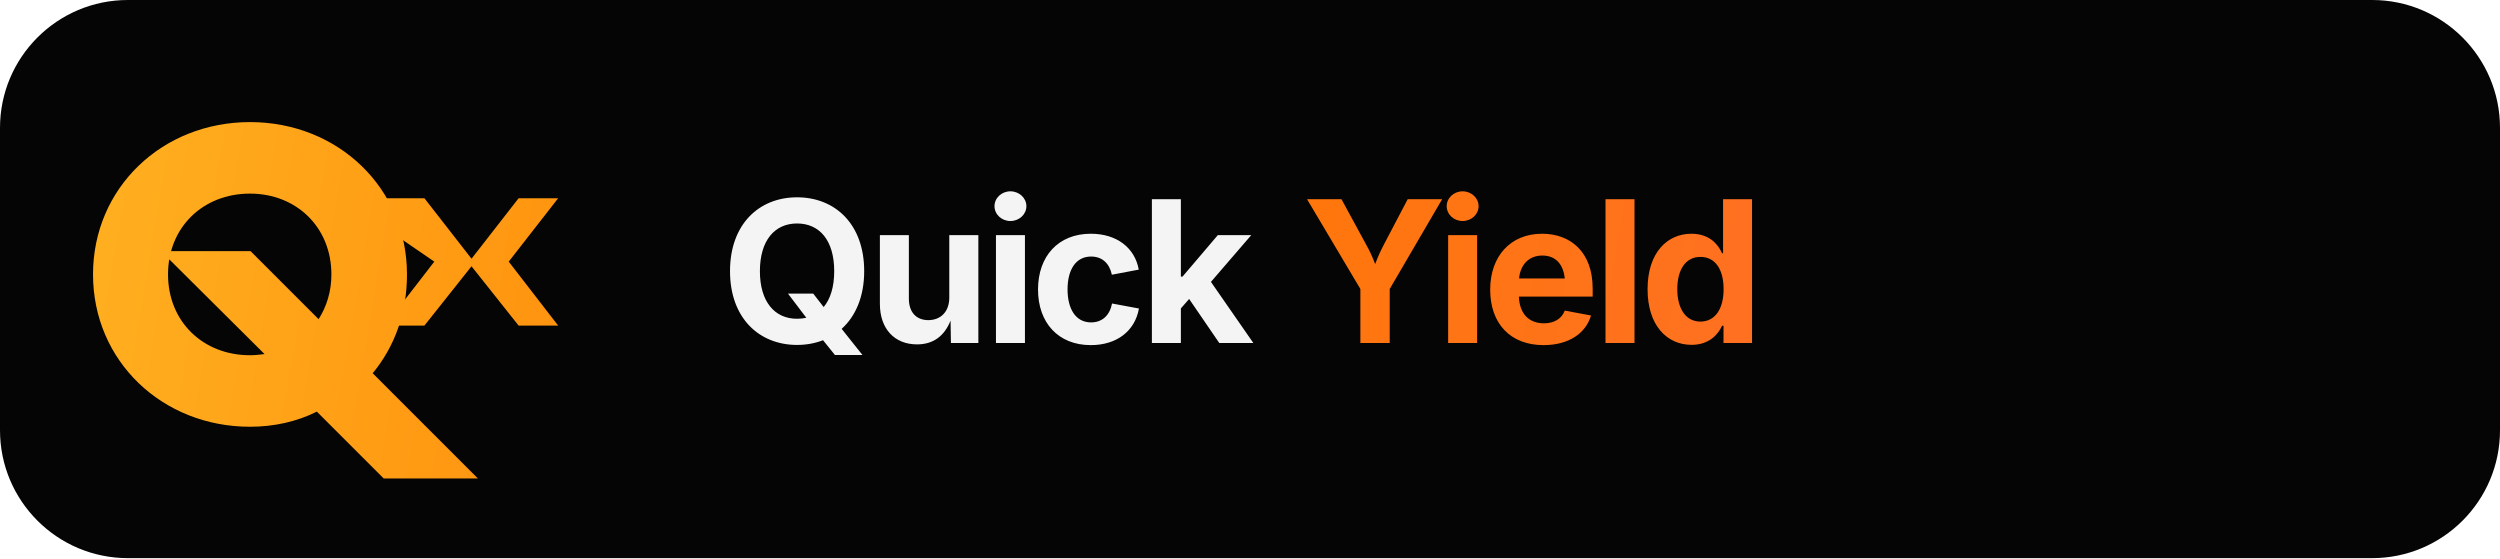
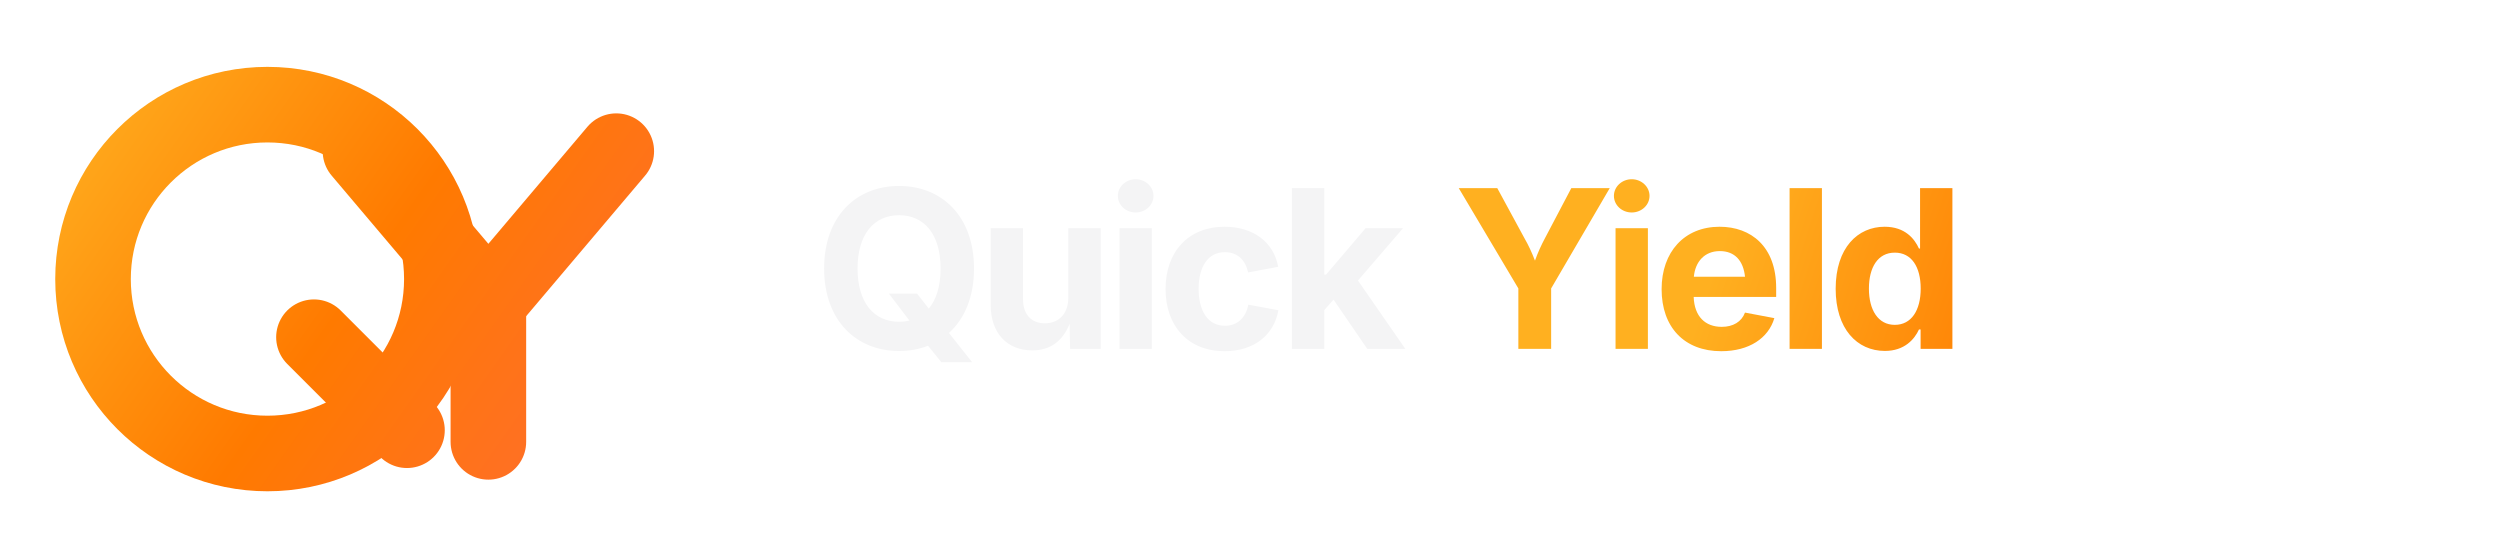
- <svg xmlns="http://www.w3.org/2000/svg" viewBox="0 0 430 96" role="img" aria-label="QuickYield">
-   <rect width="430" height="96" rx="22" fill="#050505" />
-   <path d="M43 21c-15.1 0-27 11.3-27 26.2C16 62.1 27.9 73.4 43 73.4c4.2 0 8.1-.9 11.5-2.6L66 82.3h16.2L64.1 64.2c3.8-4.6 5.9-10.4 5.9-17C70 32.3 58.1 21 43 21Zm0 12.3c8 0 14 5.8 14 13.9 0 2.9-.8 5.5-2.2 7.7L43.1 43.2H27.7l17.8 17.7c-.8.1-1.6.2-2.5.2-8.1 0-14.1-5.8-14.1-13.9S34.9 33.3 43 33.3Z" fill="url(#orange)" />
-   <path d="M58.8 34.1H73l8.1 10.4 8.1-10.4H96L87.5 45 96 56h-6.8l-8.1-10.2L73 56h-6.8l8.5-11-15.9-10.9Z" fill="url(#orange)" />
-   <text x="124" y="59" fill="#F4F4F5" font-family="Manrope, Inter, Arial, sans-serif" font-size="34" font-weight="700" letter-spacing="-1.2">Quick</text>
-   <text x="224" y="59" fill="url(#orange)" font-family="Manrope, Inter, Arial, sans-serif" font-size="34" font-weight="700" letter-spacing="-1.2">Yield</text>
+ <svg xmlns="http://www.w3.org/2000/svg" viewBox="0 0 430 96" fill="none" role="img" aria-label="QuickYield">
  <defs>
-     <linearGradient id="orange" x1="16" y1="21" x2="372" y2="82" gradientUnits="userSpaceOnUse">
+     <linearGradient id="qyOrange" x1="10" y1="14" x2="112" y2="86" gradientUnits="userSpaceOnUse">
      <stop stop-color="#FFB020" />
-       <stop offset=".45" stop-color="#FF7A00" />
+       <stop offset=".5" stop-color="#FF7A00" />
+       <stop offset="1" stop-color="#FF6B35" />
+     </linearGradient>
+     <linearGradient id="qyOrangeText" x1="300" y1="30" x2="410" y2="66" gradientUnits="userSpaceOnUse">
+       <stop stop-color="#FFB020" />
+       <stop offset=".5" stop-color="#FF7A00" />
      <stop offset="1" stop-color="#FF6B35" />
    </linearGradient>
  </defs>
+   <g stroke="url(#qyOrange)" stroke-width="13" stroke-linecap="round" stroke-linejoin="round">
+     <circle cx="46" cy="48" r="30" />
+     <path d="M54 58 70 74" />
+     <path d="M62 26 84 52 106 26" />
+     <path d="M84 52 84 76" />
+   </g>
+   <text x="140" y="60" fill="#F4F4F5" font-family="Manrope, Inter, Arial, sans-serif" font-size="38" font-weight="700" letter-spacing="-1.5">Quick</text>
+   <text x="250" y="60" fill="url(#qyOrangeText)" font-family="Manrope, Inter, Arial, sans-serif" font-size="38" font-weight="700" letter-spacing="-1.5">Yield</text>
</svg>
